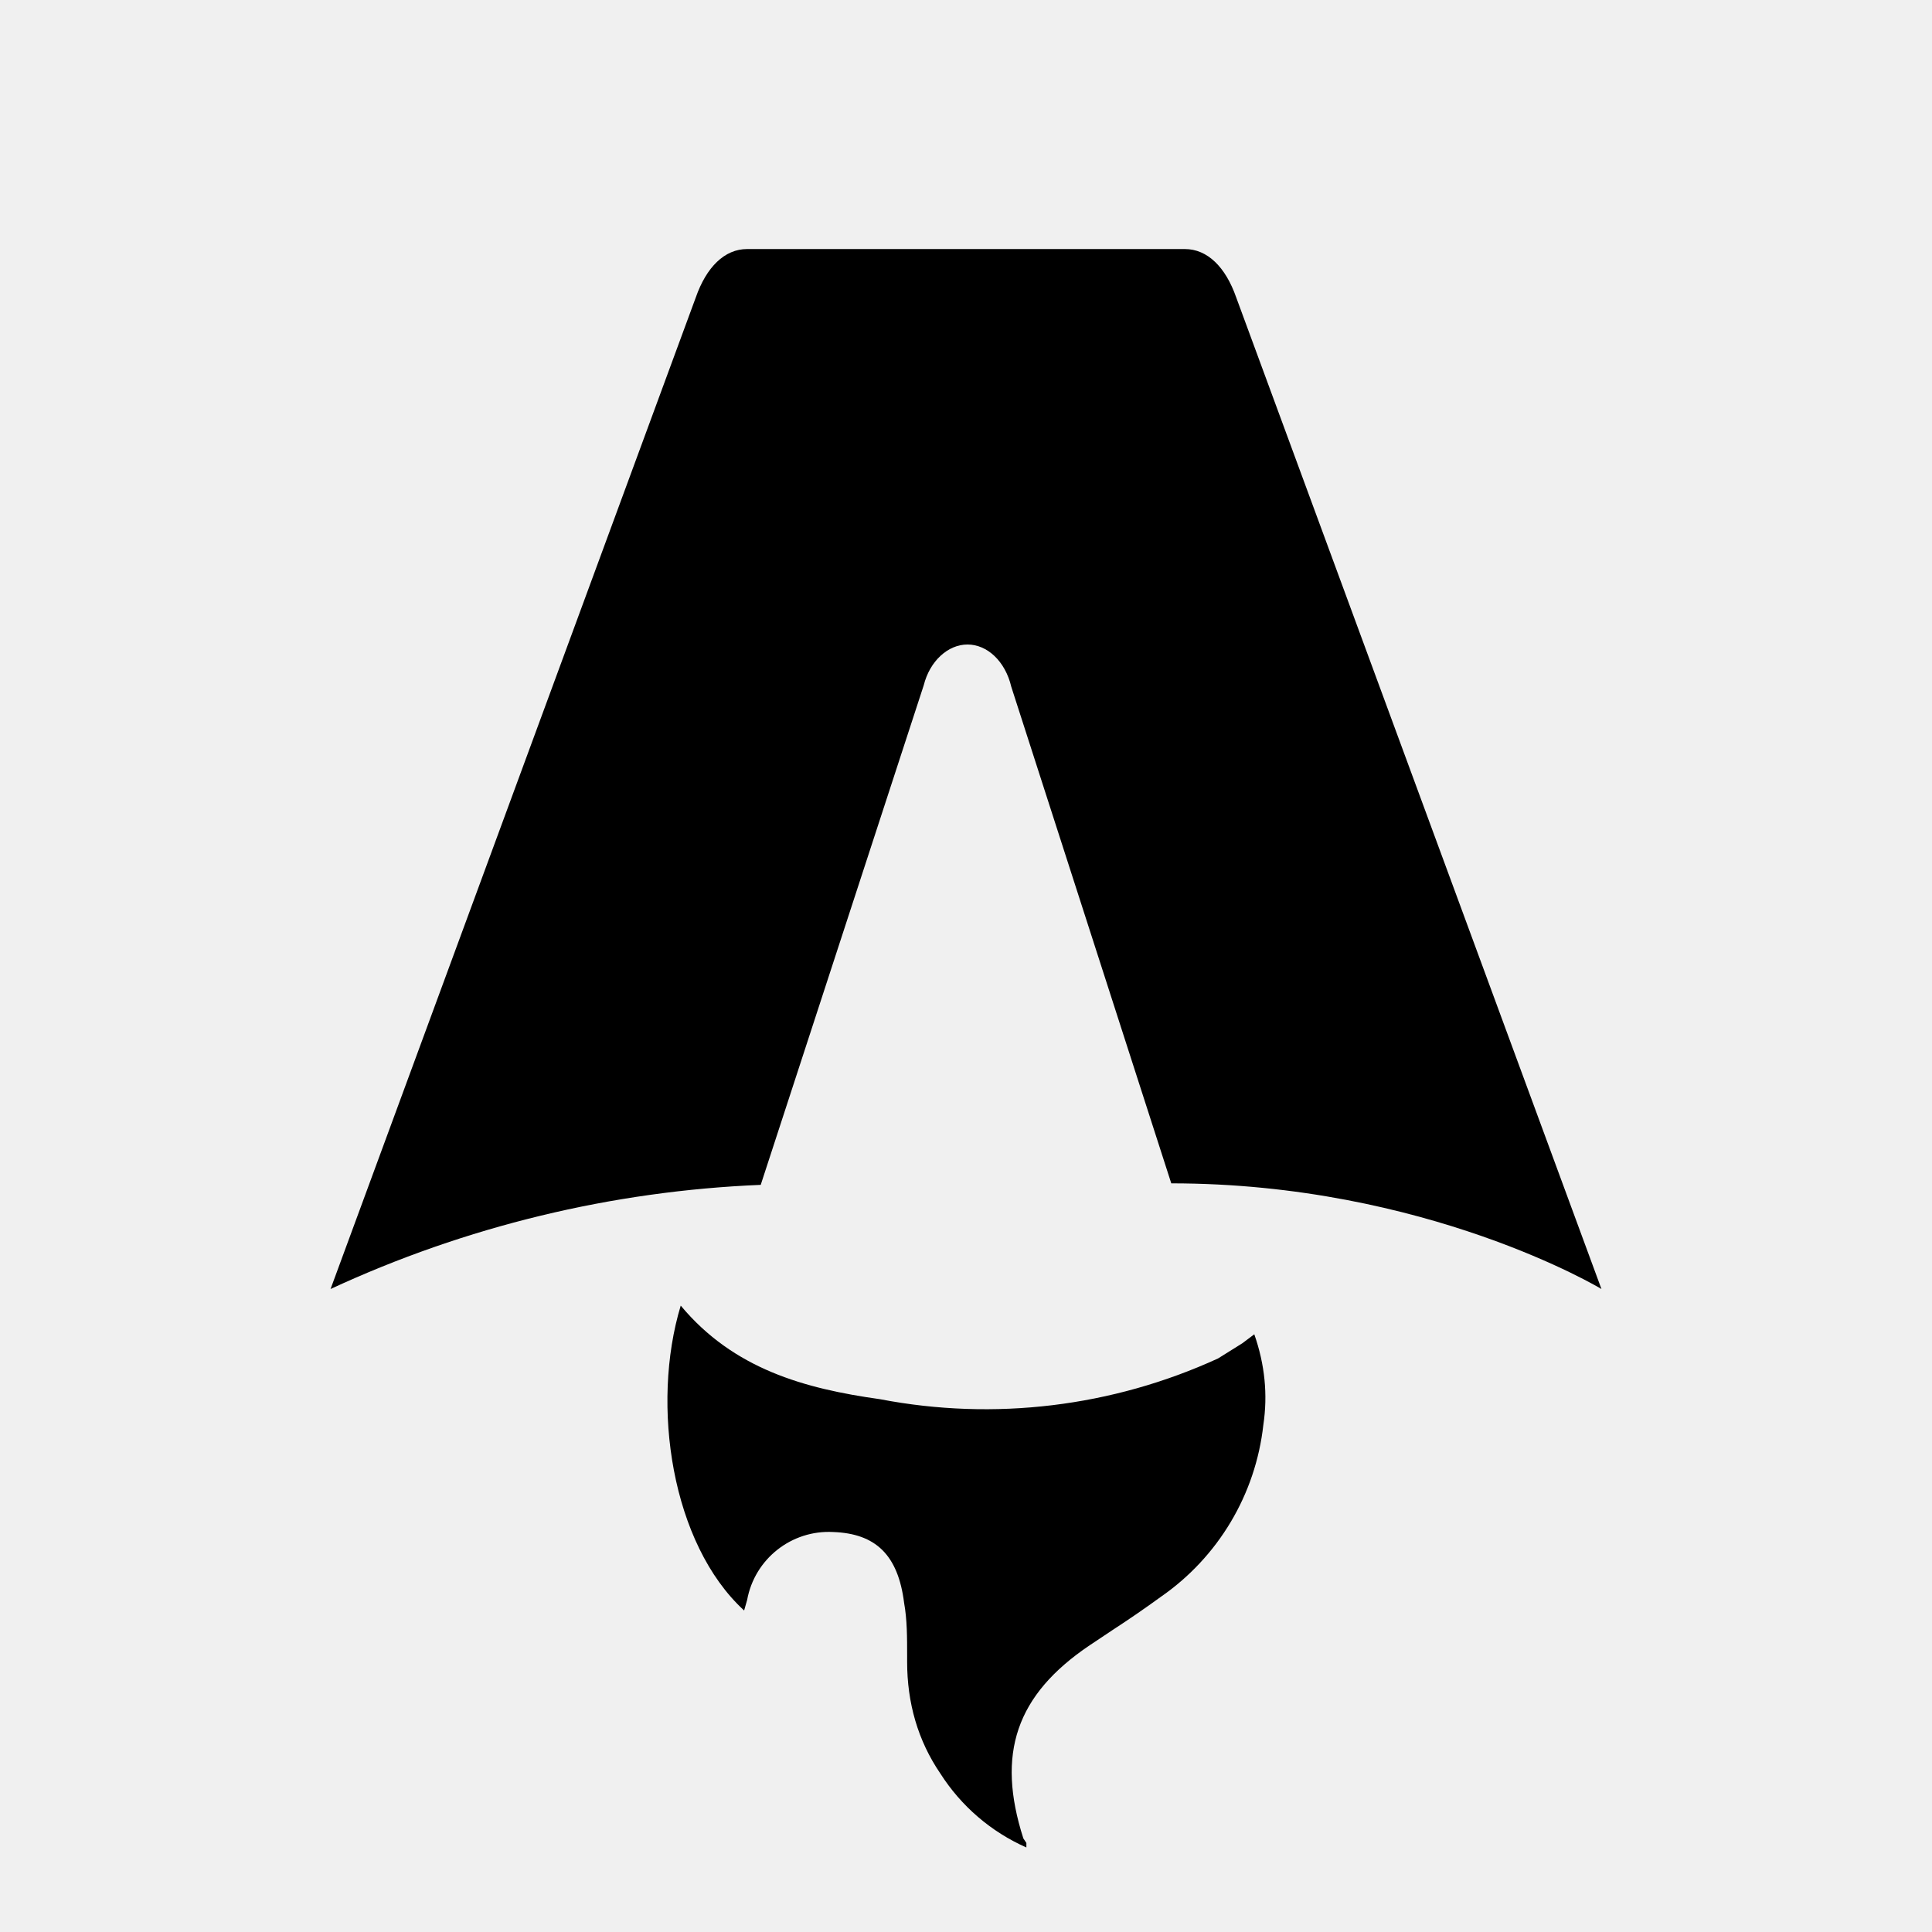
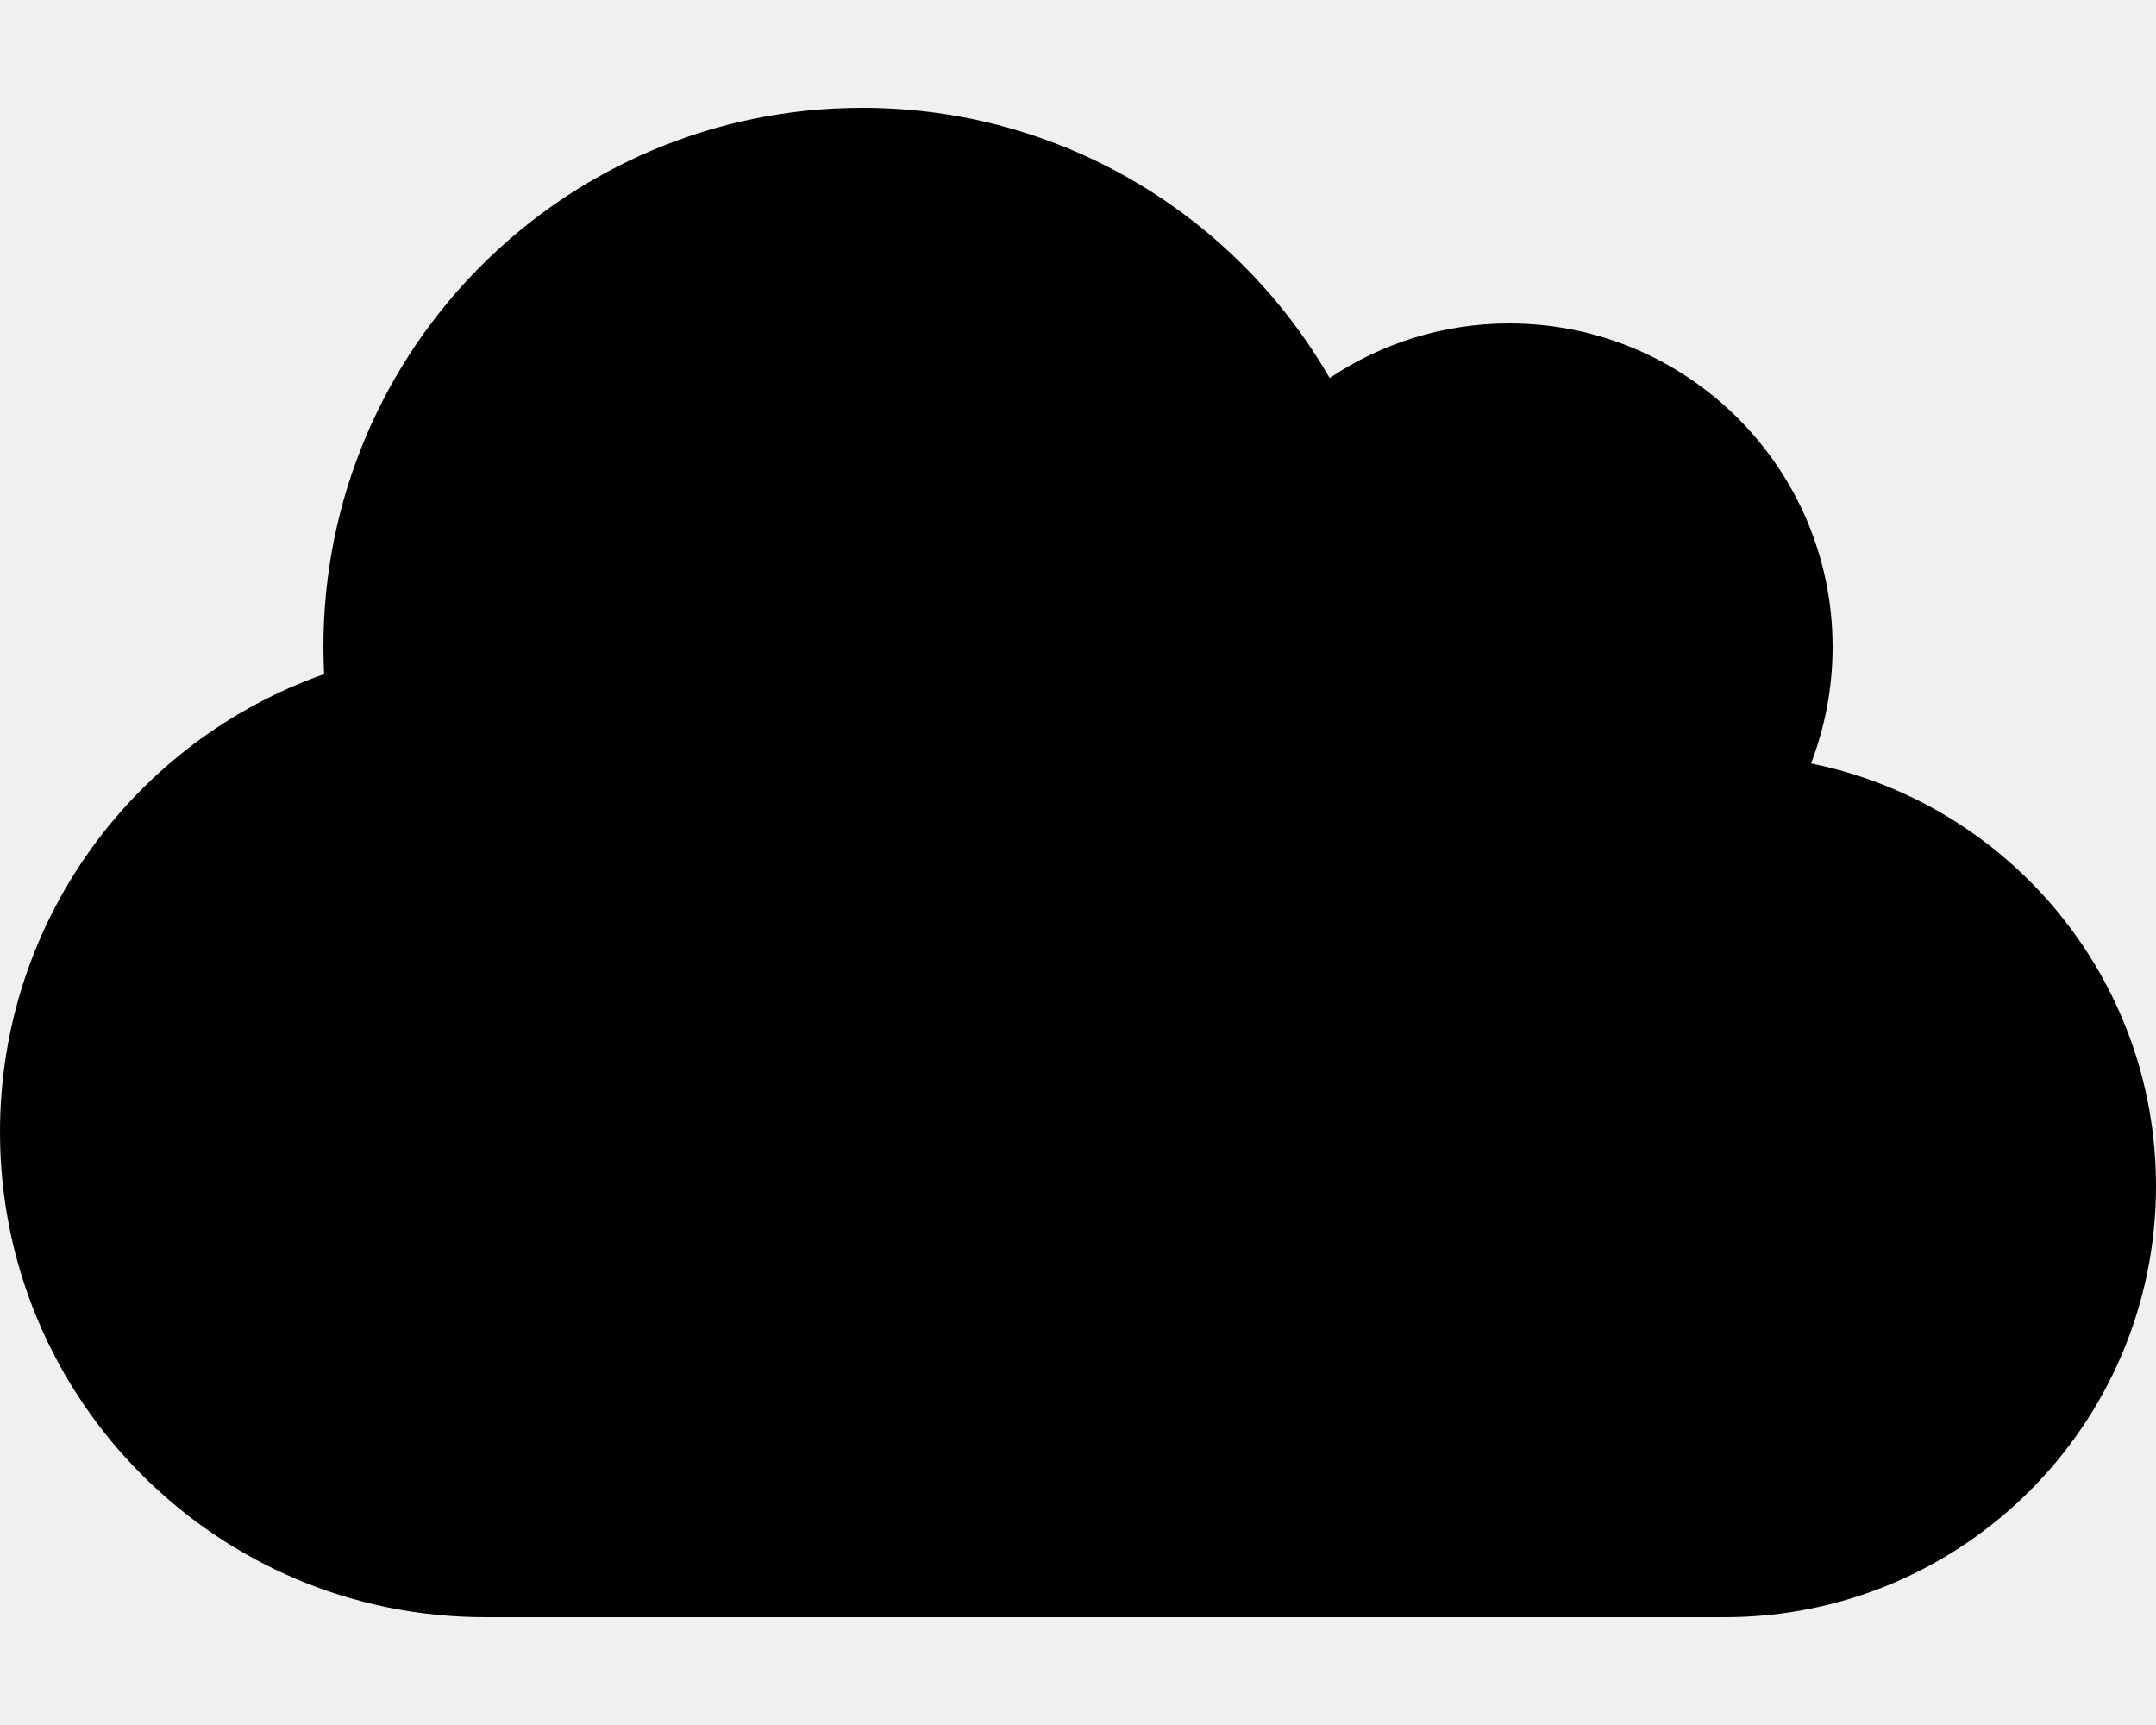
- <svg xmlns="http://www.w3.org/2000/svg" fill="none" viewBox="0 0 128 128">
-   <path d="M50.4 78.5a75.1 75.1 0 0 0-28.5 6.9l24.2-65.7c.7-2 1.9-3.2 3.4-3.2h29c1.5 0 2.7 1.2 3.4 3.2l24.2 65.7s-11.6-7-28.5-7L67 45.5c-.4-1.7-1.6-2.8-2.9-2.8-1.3 0-2.5 1.1-2.9 2.7L50.4 78.5Zm-1.1 28.2Zm-4.2-20.2c-2 6.6-.6 15.8 4.2 20.2a17.5 17.5 0 0 1 .2-.7 5.5 5.5 0 0 1 5.7-4.5c2.8.1 4.3 1.5 4.7 4.7.2 1.1.2 2.3.2 3.5v.4c0 2.7.7 5.2 2.2 7.4a13 13 0 0 0 5.7 4.9v-.3l-.2-.3c-1.8-5.6-.5-9.5 4.4-12.8l1.5-1a73 73 0 0 0 3.2-2.2 16 16 0 0 0 6.8-11.4c.3-2 .1-4-.6-6l-.8.6-1.6 1a37 37 0 0 1-22.4 2.7c-5-.7-9.7-2-13.2-6.2Z" />
-   <style>
-         path { fill: #000; }
-         @media (prefers-color-scheme: dark) {
-             path { fill: #FFF; }
-         }
-     </style>
+ <svg xmlns="http://www.w3.org/2000/svg" fill="currentColor" viewBox="0 0 640 512">
+   <path d="M0 336c0 79.5 64.5 144 144 144l368 0c70.7 0 128-57.3 128-128c0-61.9-44-113.6-102.4-125.4c4.1-10.7 6.4-22.4 6.4-34.6c0-53-43-96-96-96c-19.7 0-38.1 6-53.3 16.2C367 64.2 315.3 32 256 32C167.6 32 96 103.6 96 192c0 2.7 .1 5.4 .2 8.1C40.2 219.8 0 273.2 0 336z" />
</svg>
